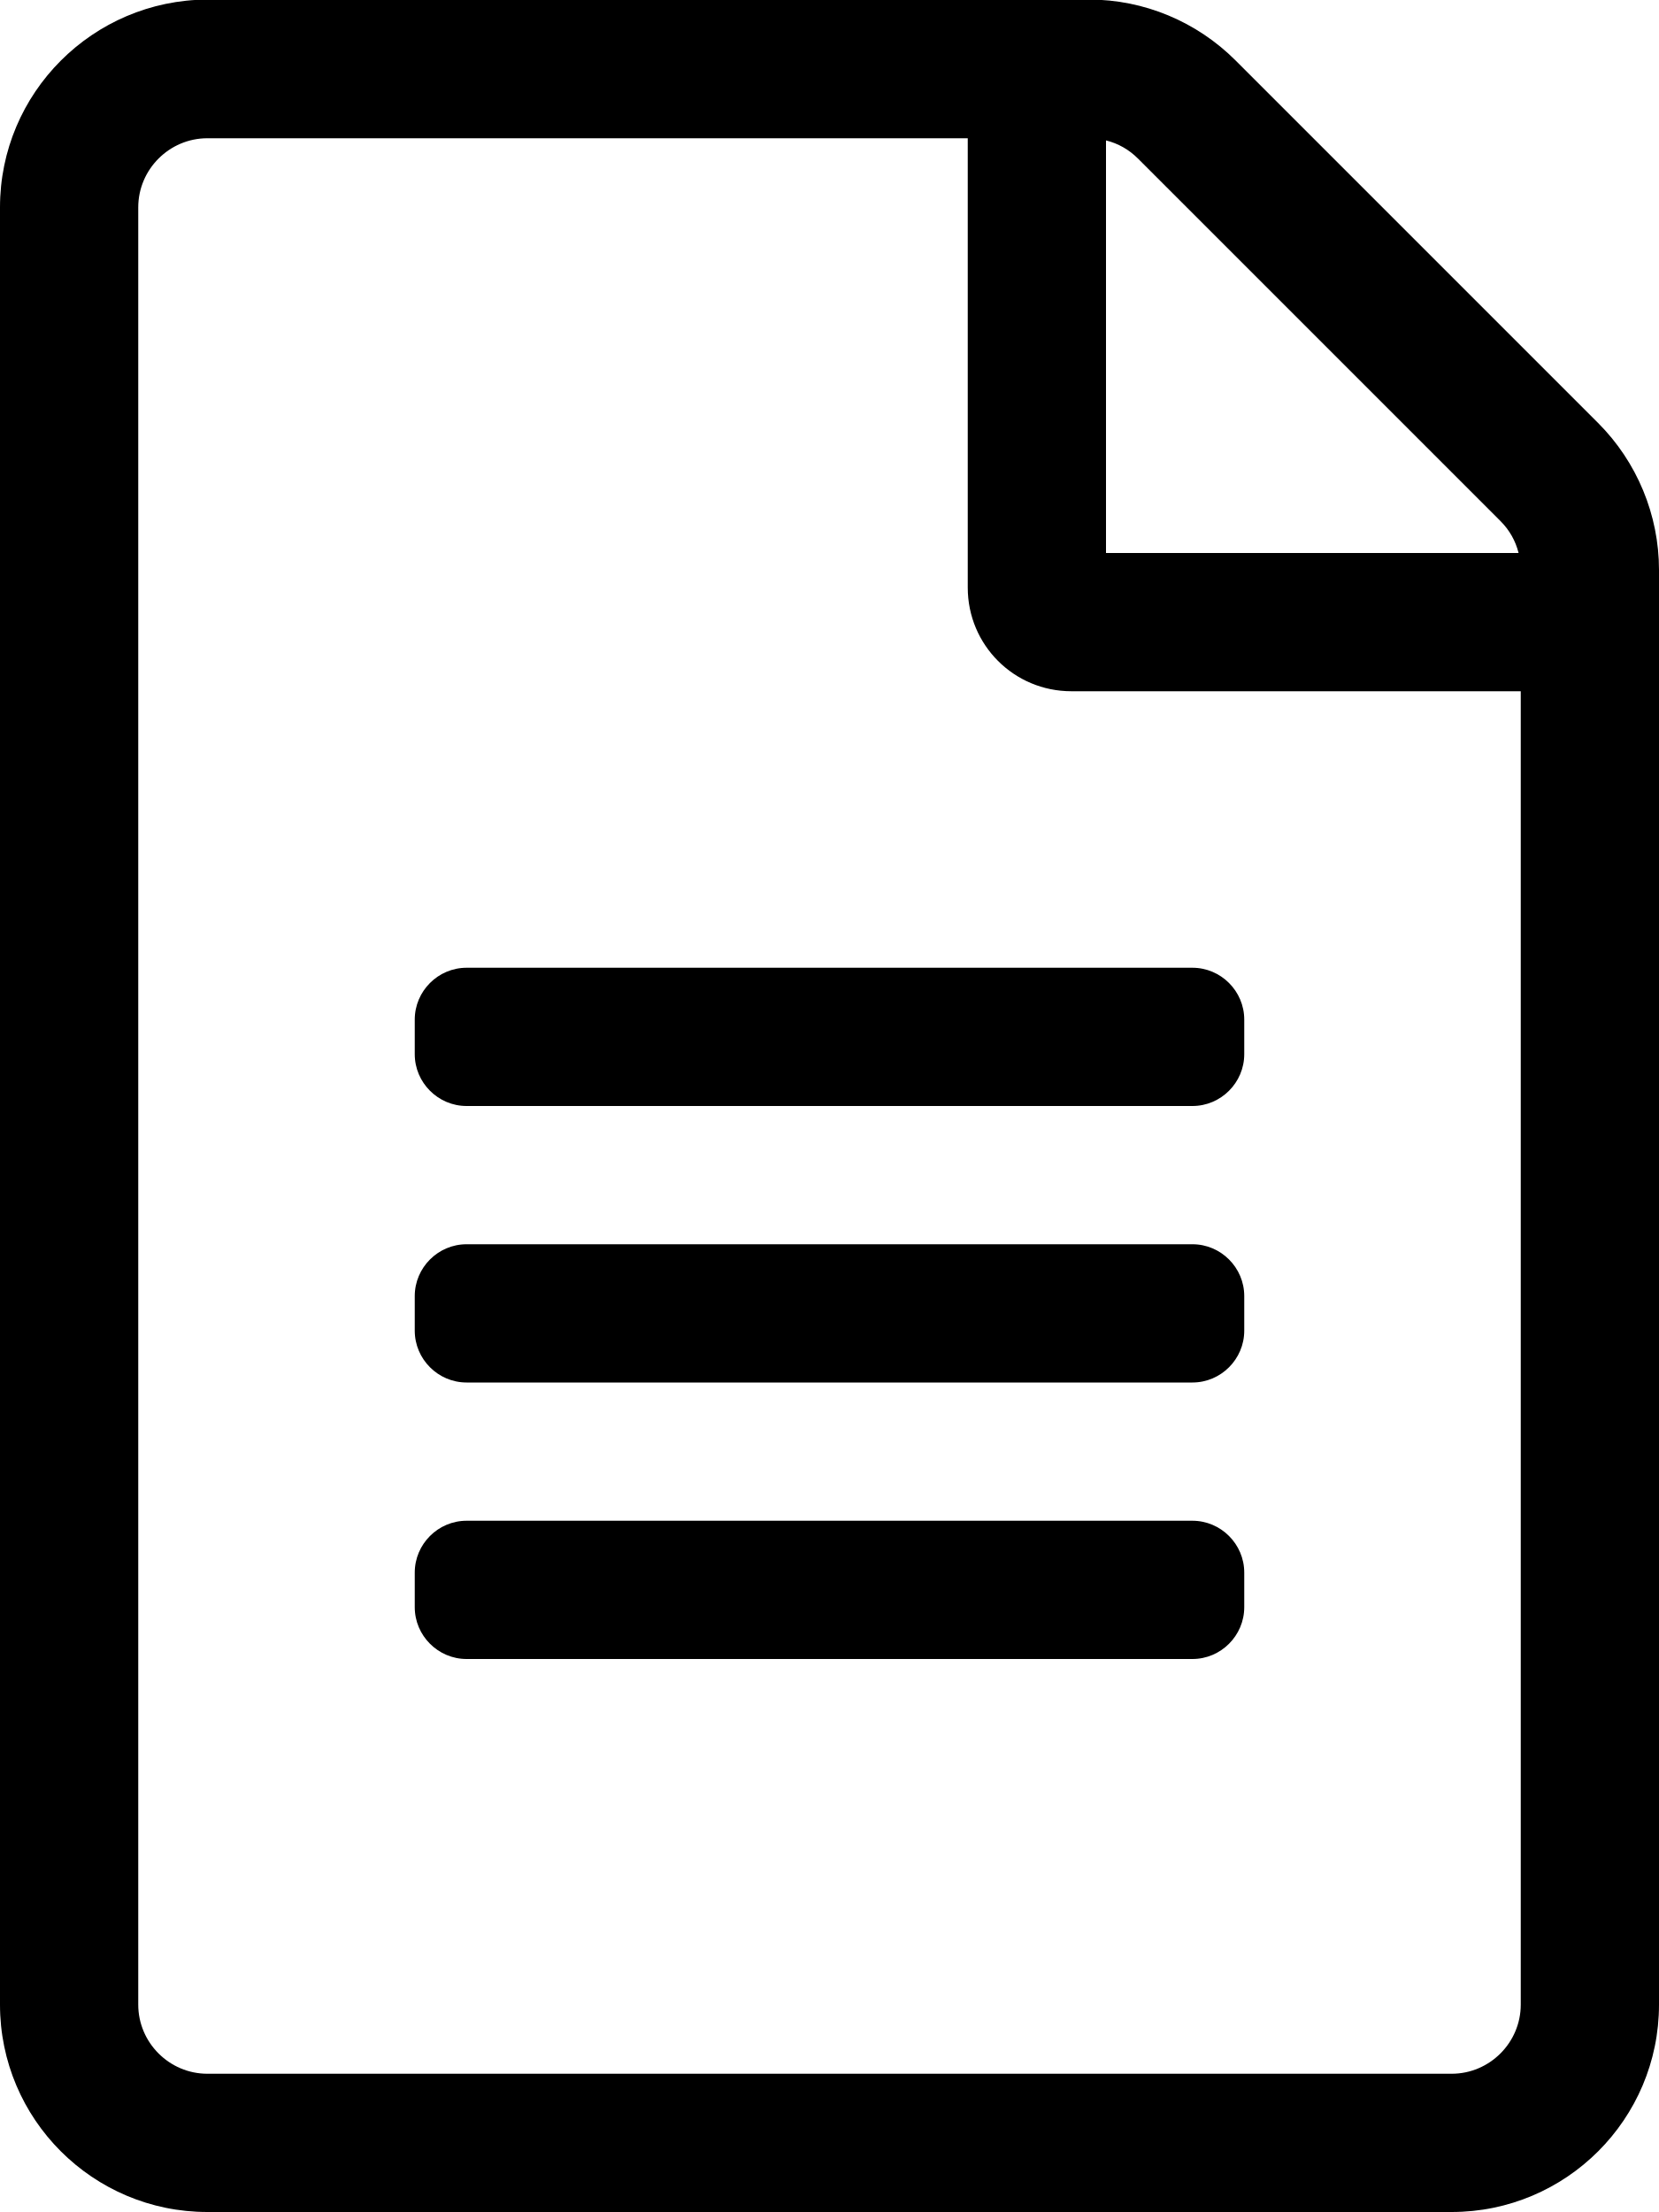
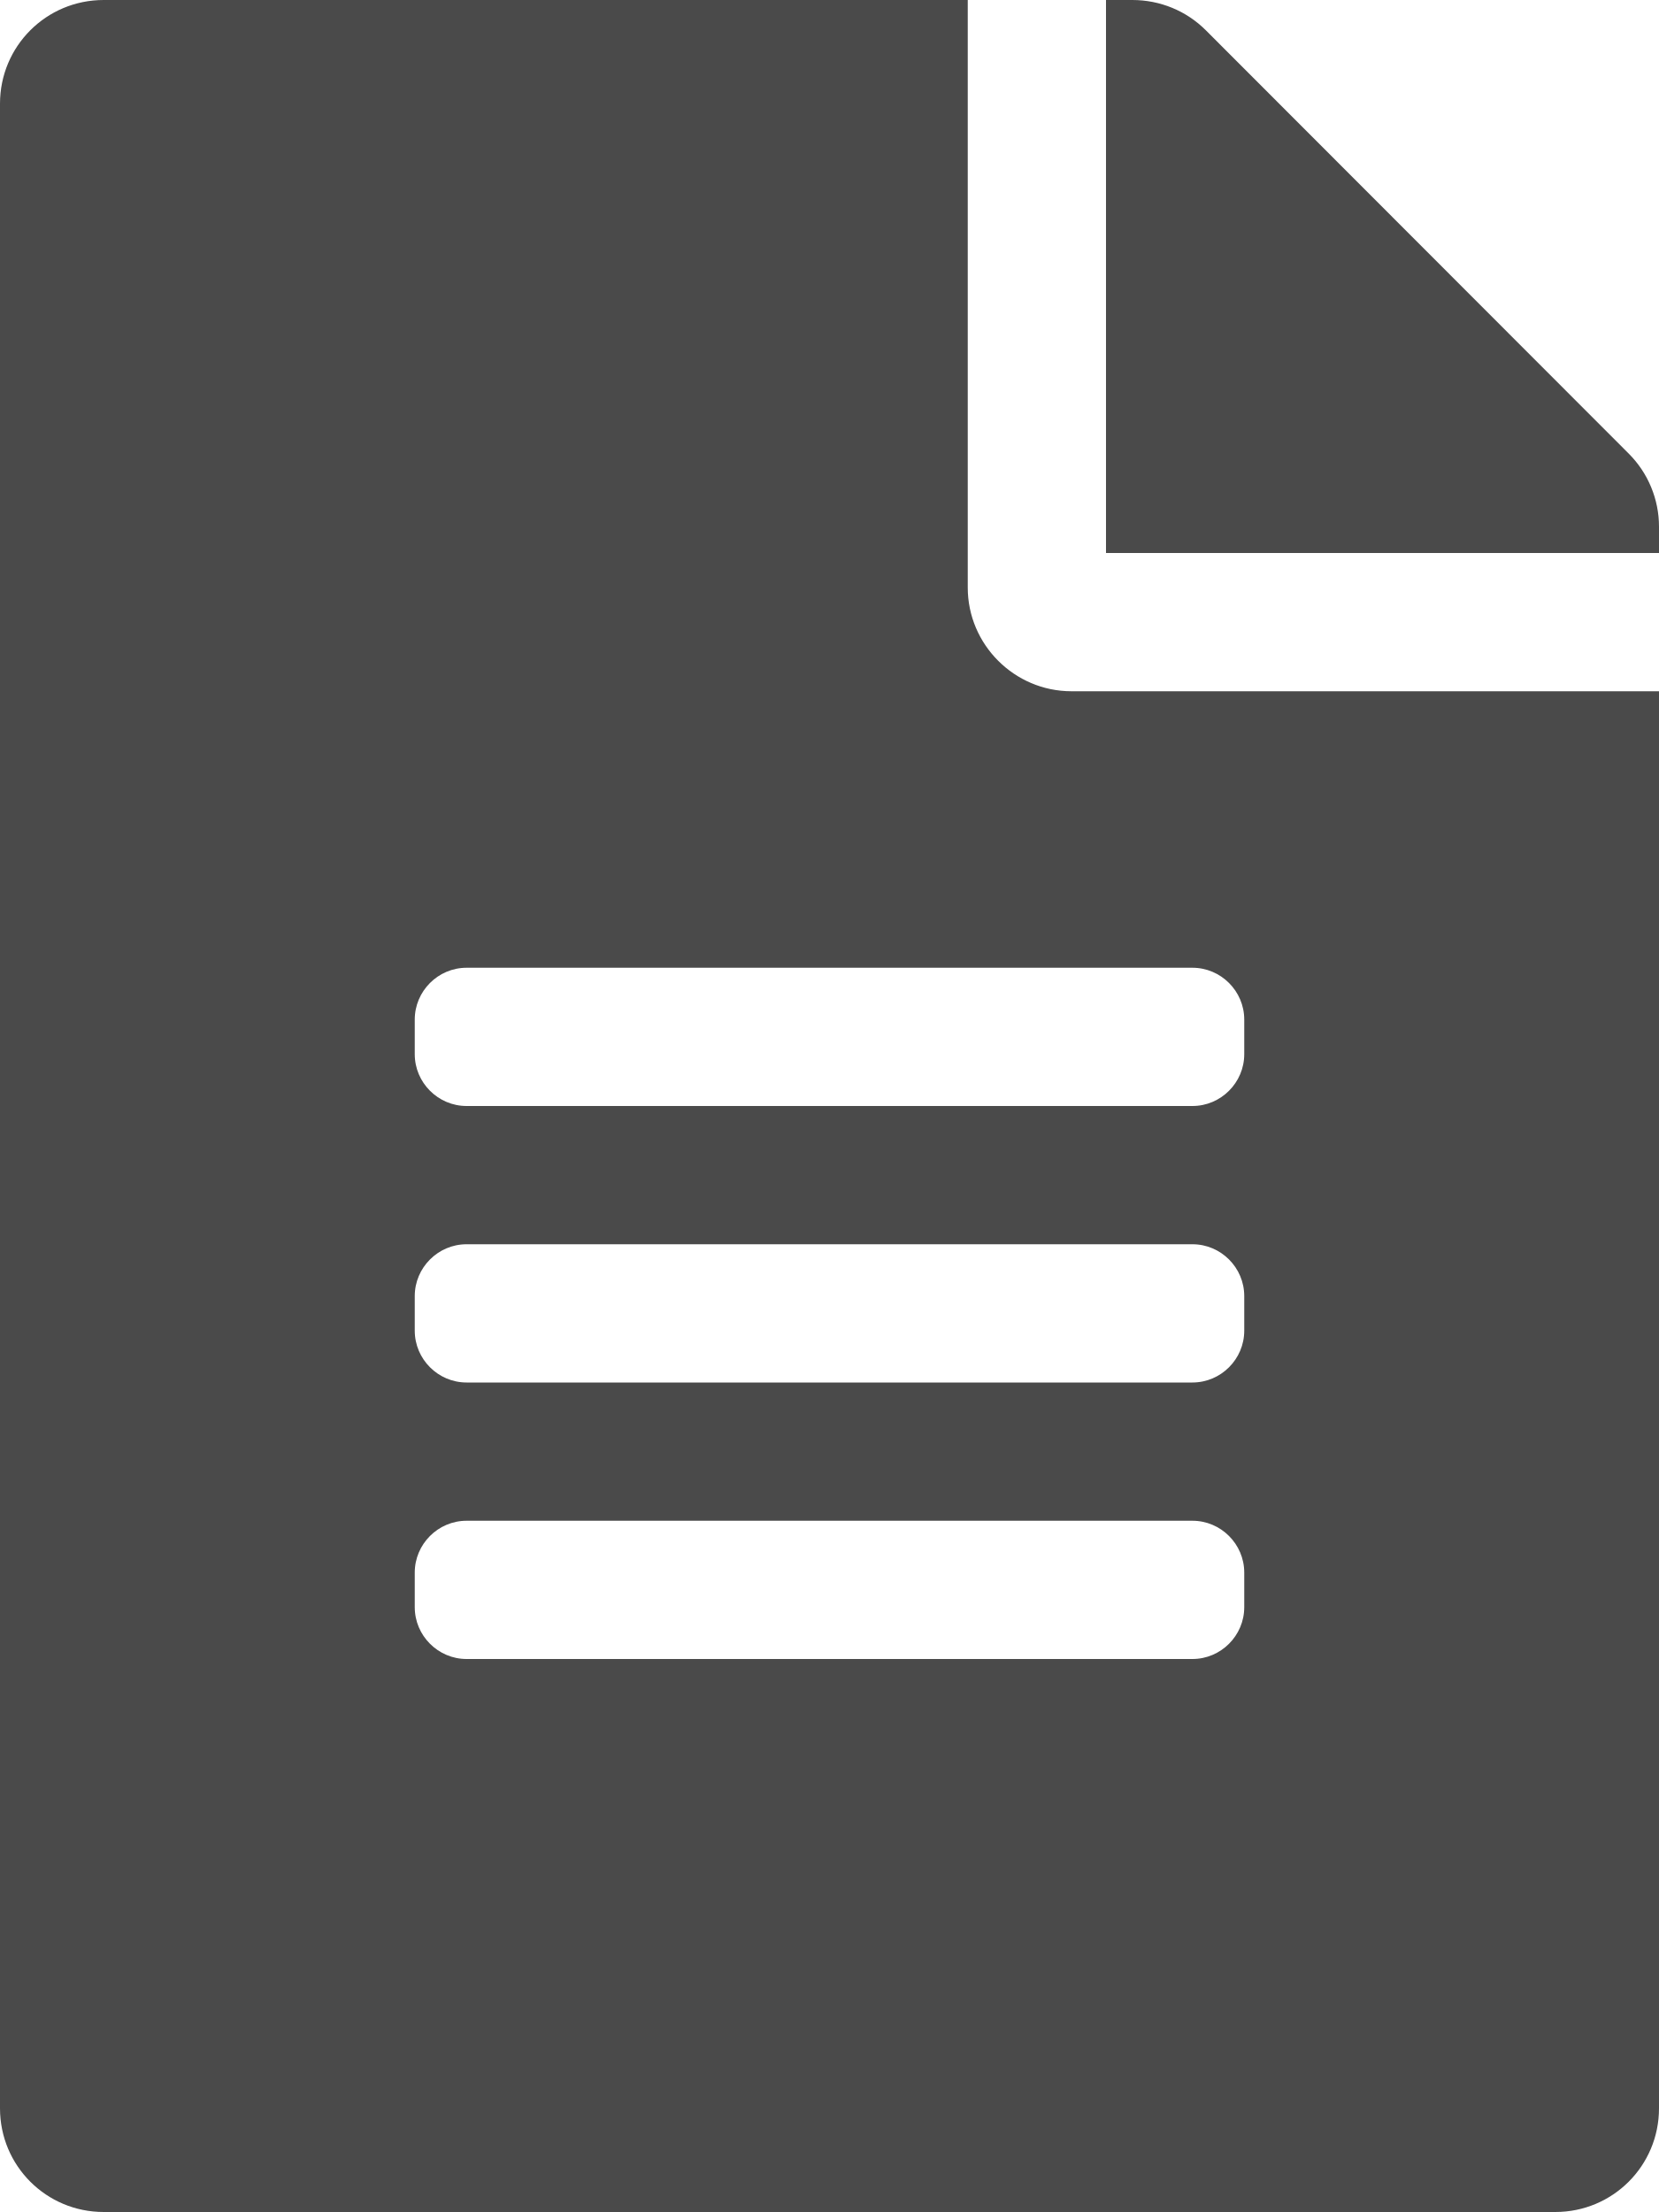
- <svg xmlns="http://www.w3.org/2000/svg" aria-hidden="true" data-prefix="fal" data-icon="file-alt" role="img" viewBox="0 0 384 512" class="svg-inline--fa fa-file-alt fa-w-12 fa-7x">
-   <path fill="currentColor" d="M369.9 97.9L286 14C277 5 264.8-.1 252.1-.1H48C21.5 0 0 21.5 0 48v416c0 26.5 21.5 48 48 48h288c26.5 0 48-21.5 48-48V131.9c0-12.7-5.1-25-14.1-34zm-22.6 22.7c2.1 2.1 3.5 4.6 4.2 7.4H256V32.5c2.8.7 5.3 2.1 7.4 4.2l83.9 83.9zM336 480H48c-8.8 0-16-7.2-16-16V48c0-8.8 7.2-16 16-16h176v104c0 13.3 10.7 24 24 24h104v304c0 8.8-7.2 16-16 16zm-48-244v8c0 6.6-5.4 12-12 12H108c-6.6 0-12-5.4-12-12v-8c0-6.6 5.4-12 12-12h168c6.6 0 12 5.4 12 12zm0 64v8c0 6.6-5.4 12-12 12H108c-6.6 0-12-5.4-12-12v-8c0-6.6 5.4-12 12-12h168c6.6 0 12 5.4 12 12zm0 64v8c0 6.6-5.4 12-12 12H108c-6.6 0-12-5.4-12-12v-8c0-6.6 5.4-12 12-12h168c6.6 0 12 5.4 12 12z" class="" />
+ <svg xmlns="http://www.w3.org/2000/svg" aria-hidden="true" focusable="false" data-prefix="fas" data-icon="file-alt" role="img" viewBox="0 0 384 512" class="svg-inline--fa fa-file-alt fa-w-12 fa-7x">
+   <path fill="#4a4a4a" d="M224 136V0H24C10.7 0 0 10.7 0 24v464c0 13.3 10.7 24 24 24h336c13.3 0 24-10.7 24-24V160H248c-13.2 0-24-10.8-24-24zm64 236c0 6.6-5.4 12-12 12H108c-6.6 0-12-5.4-12-12v-8c0-6.6 5.4-12 12-12h168c6.6 0 12 5.4 12 12v8zm0-64c0 6.6-5.4 12-12 12H108c-6.6 0-12-5.4-12-12v-8c0-6.6 5.4-12 12-12h168c6.6 0 12 5.4 12 12v8zm0-72v8c0 6.6-5.4 12-12 12H108c-6.6 0-12-5.4-12-12v-8c0-6.6 5.4-12 12-12h168c6.6 0 12 5.4 12 12zm96-114.1v6.1H256V0h6.1c6.4 0 12.5 2.5 17 7l97.9 98c4.5 4.5 7 10.6 7 16.9z" class="" />
</svg>
